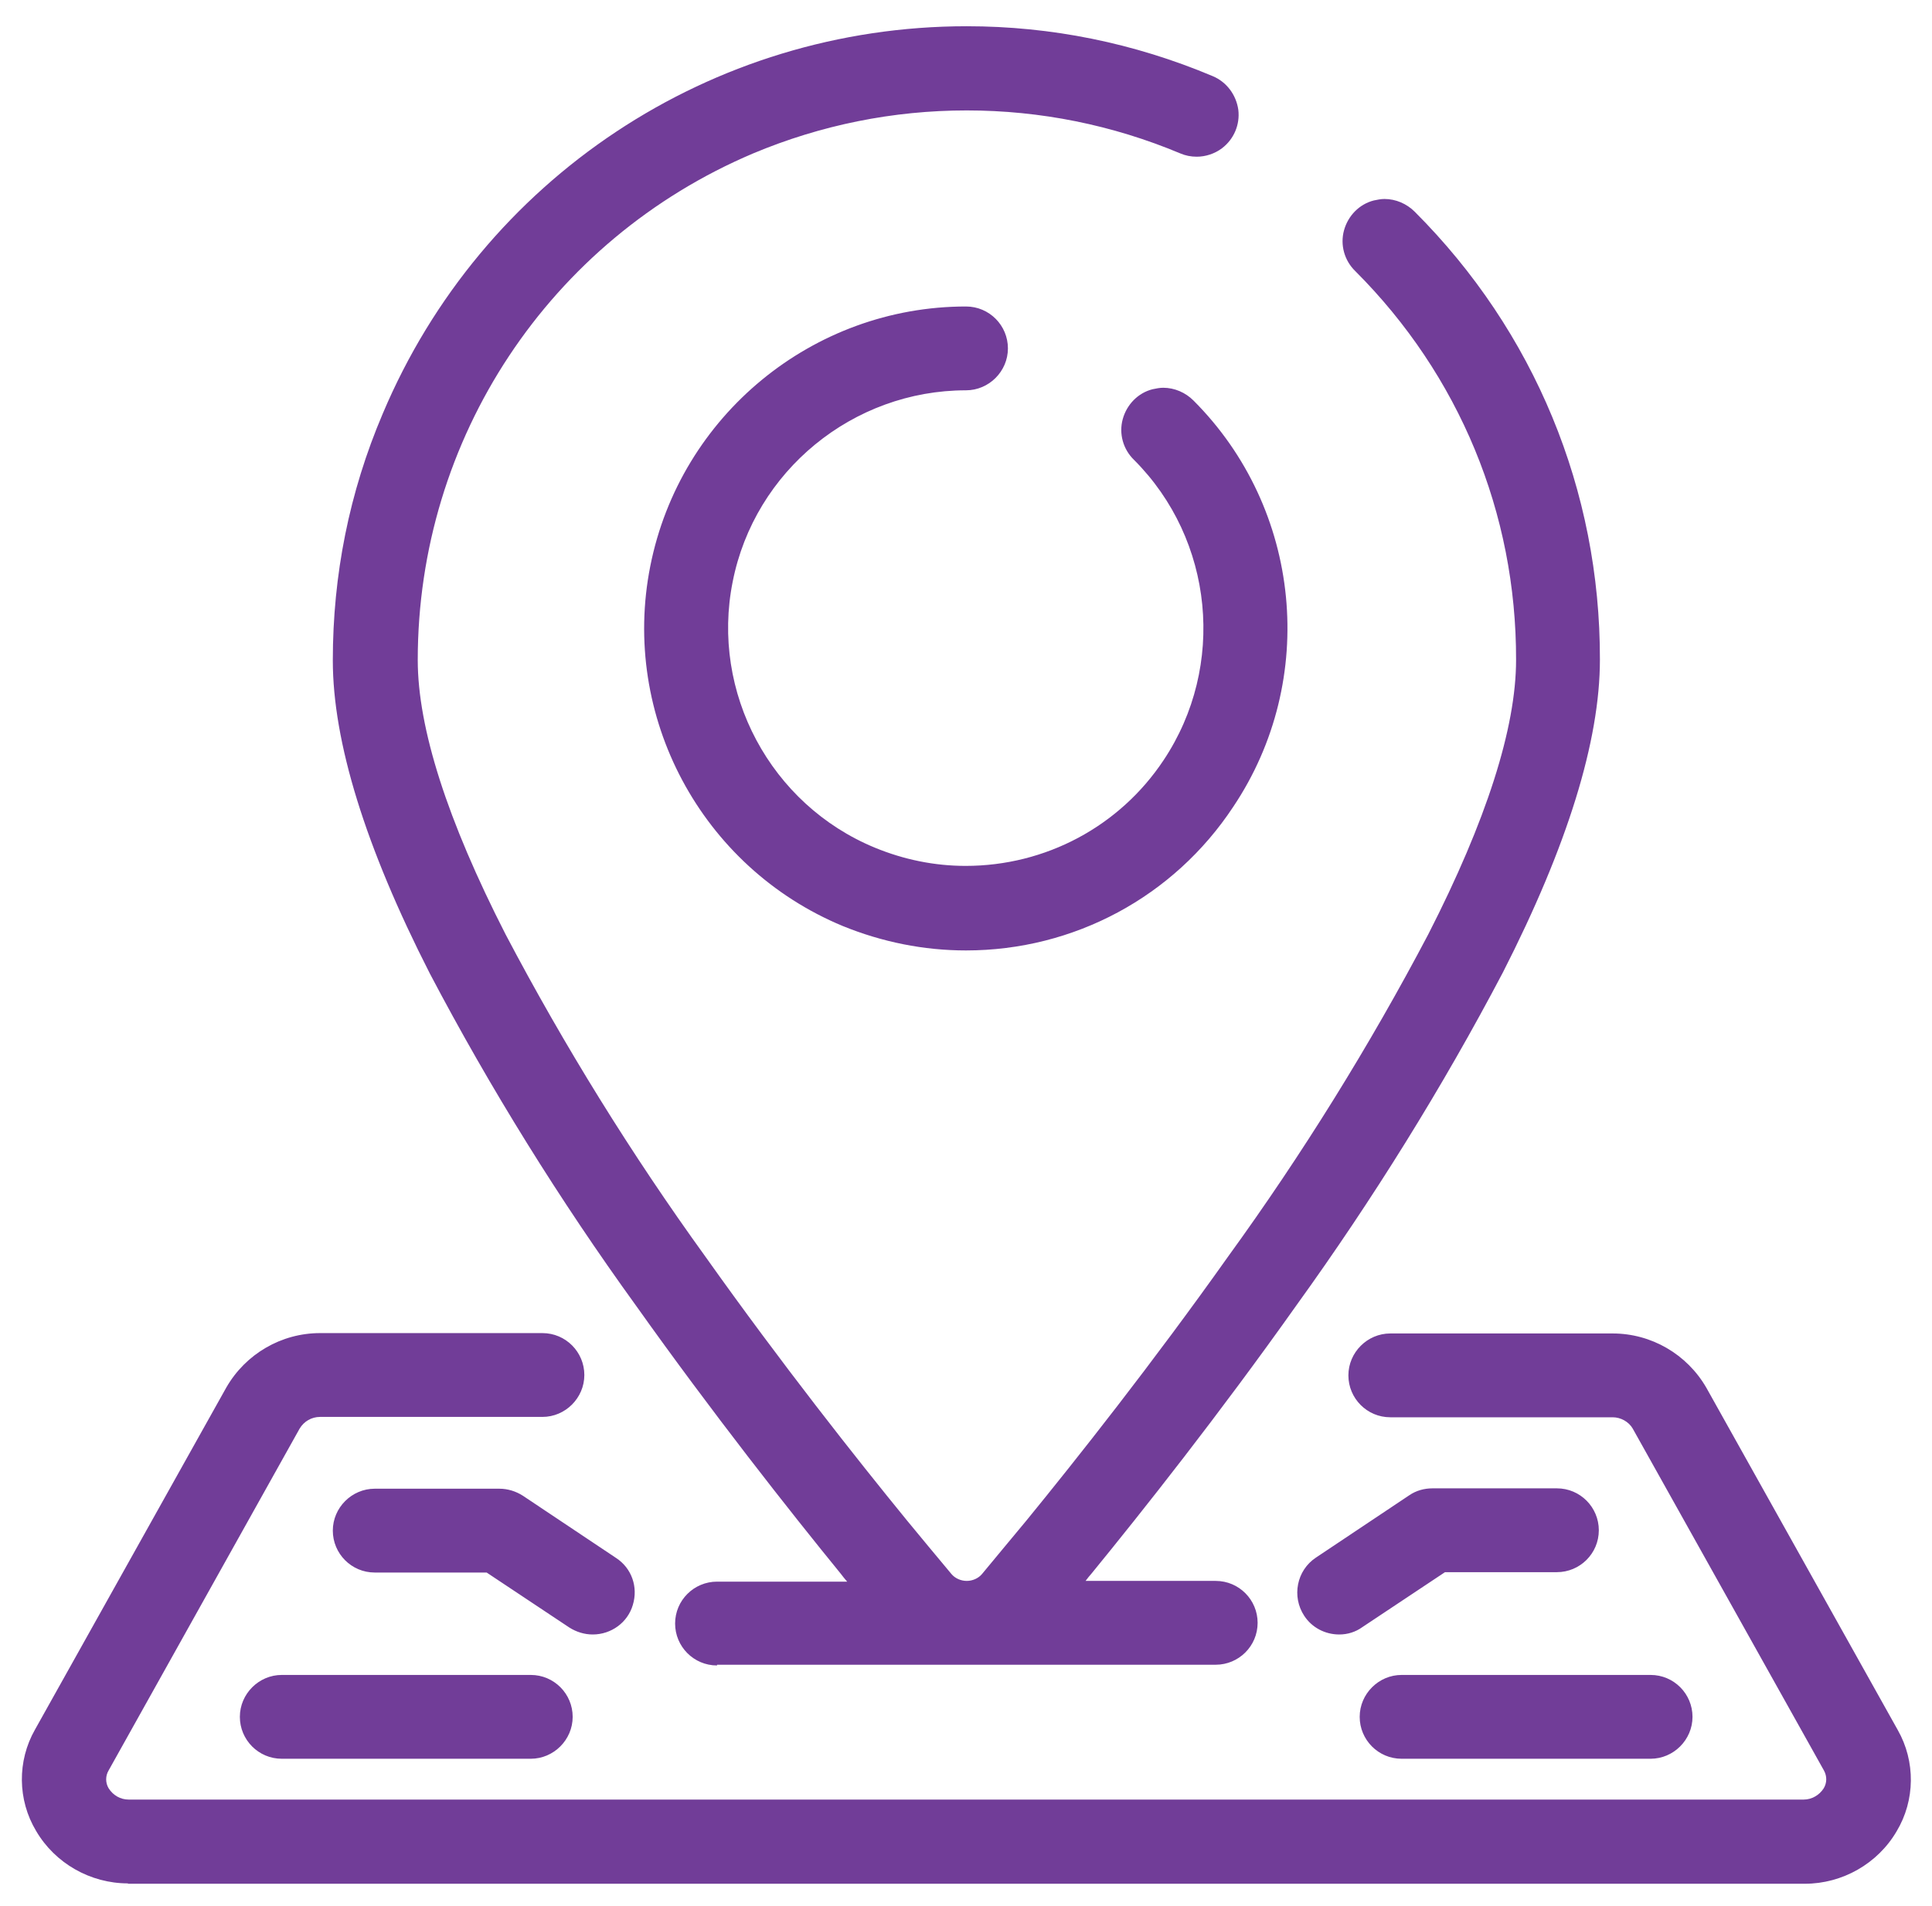
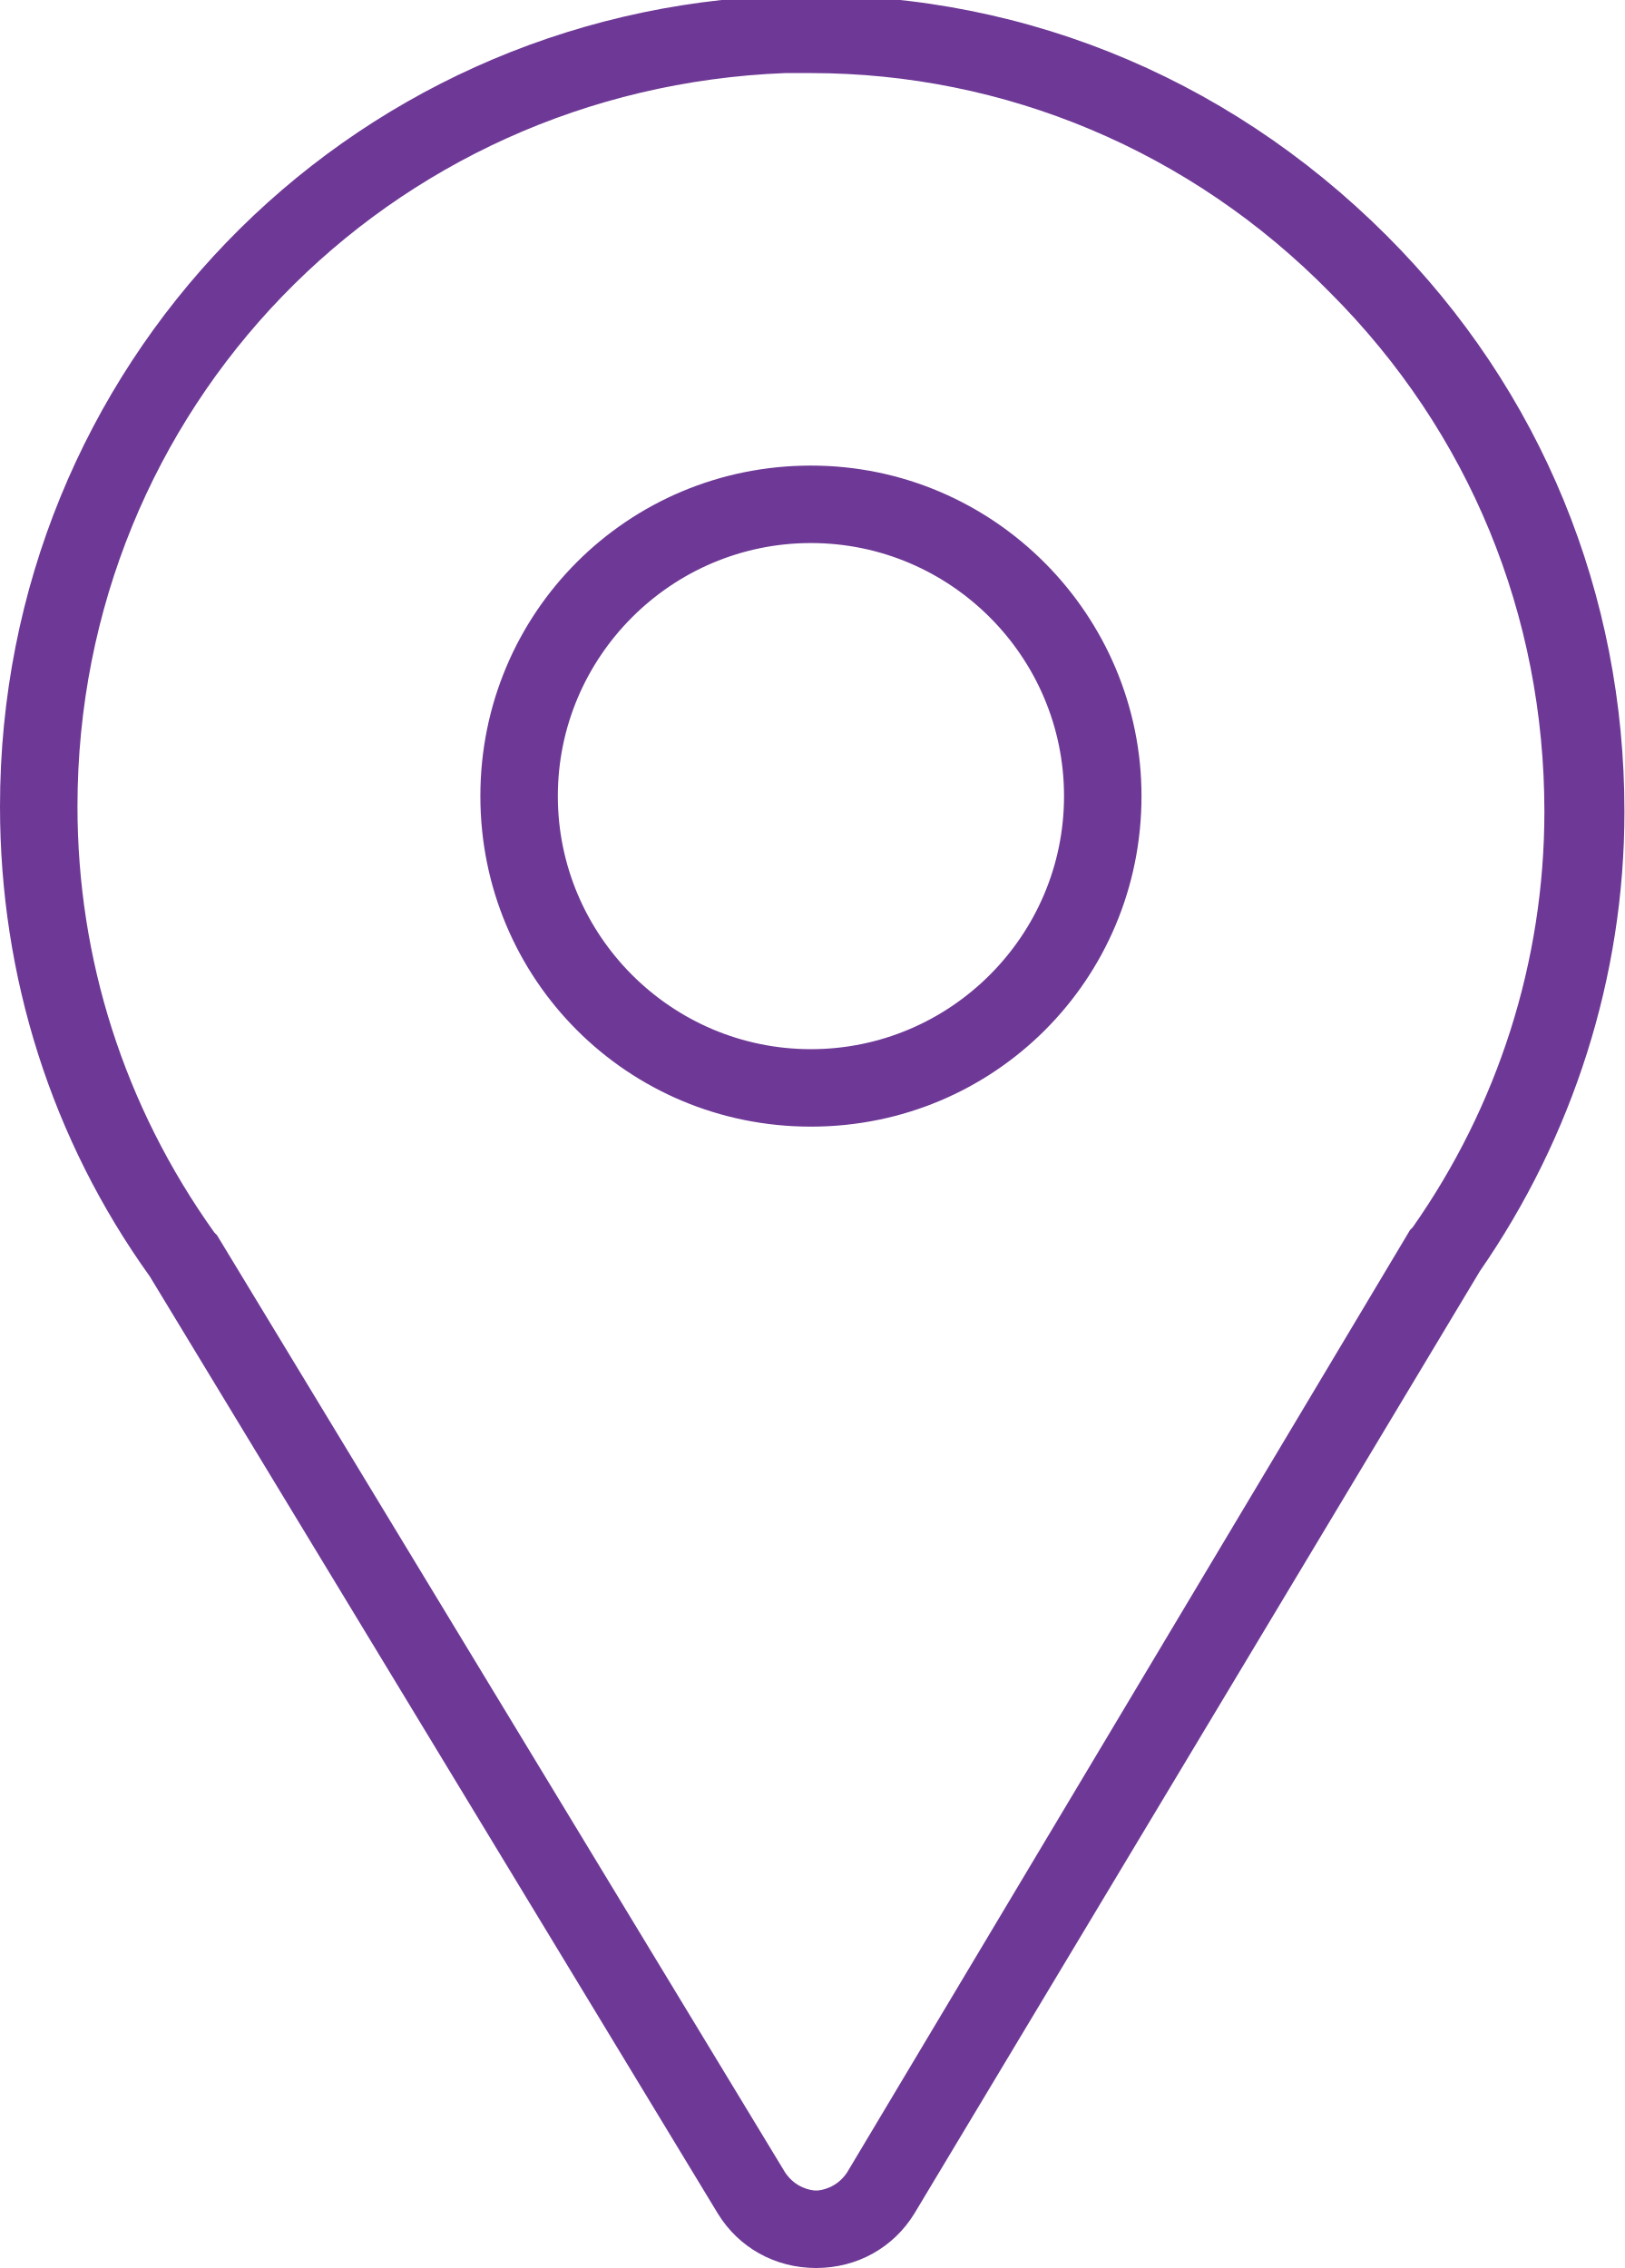
- <svg xmlns="http://www.w3.org/2000/svg" version="1.1" id="Capa_1" x="0px" y="0px" viewBox="0 0 530 523" style="enable-background:new 0 0 530 523;" xml:space="preserve">
+ <svg xmlns="http://www.w3.org/2000/svg" version="1.1" id="Layer_1" x="0px" y="0px" viewBox="0 0 62.9 87.83" style="enable-background:new 0 0 62.9 87.83;" xml:space="preserve">
  <style type="text/css">
- 	.st0{fill:#713D98;}
+ 	.st0{fill:#6E3996;}
</style>
-   <path class="st0" d="M35.1,516.8c-10.3,0-20-5.5-25.2-14.4c-5.1-8.5-5.2-19.2-0.3-27.8l52.5-93.9c5.3-9.2,15.1-14.9,25.7-14.9h61  c6.4,0,11.5,5.2,11.5,11.5s-5.2,11.5-11.5,11.5h-61c-2.3,0-4.4,1.2-5.6,3.2l-52.4,93.8c-0.9,1.5-0.9,3.4,0,4.9  c1.2,1.9,3.2,3.1,5.5,3.1h459.5c2.2,0,4.3-1.2,5.5-3.1c0.9-1.5,0.9-3.3,0.1-4.8L447.9,392c-1.1-1.9-3.3-3.1-5.5-3.1h-61  c-6.4,0-11.5-5.2-11.5-11.5s5.2-11.5,11.5-11.5h61c10.6,0,20.4,5.7,25.7,14.9l52.5,93.9c4.9,8.6,4.8,19.3-0.3,27.8  c-5.2,8.9-14.9,14.4-25.2,14.4h-460V516.8z M384.5,482.6c-6.4,0-11.5-5.2-11.5-11.5s5.2-11.5,11.5-11.5h68.3  c6.4,0,11.5,5.2,11.5,11.5s-5.2,11.5-11.5,11.5H384.5z M77.3,482.6c-6.4,0-11.5-5.2-11.5-11.5s5.2-11.5,11.5-11.5h68.3  c6.4,0,11.5,5.2,11.5,11.5s-5.2,11.5-11.5,11.5H77.3z M196.7,457c-6.4,0-11.5-5.2-11.5-11.5c0-6.4,5.2-11.5,11.5-11.5h35.7  c-0.6-0.7-1.2-1.4-1.7-2.1c-14.1-17.3-35.3-44.2-56.2-73.6c-20.9-28.9-40-59.6-56.6-91.2c-17.7-34.7-26.6-63.6-26.6-85.9  c0-23.4,4.5-46.1,13.7-67.7C132.2,49,195.1,7.2,265.2,7.2c23.2,0,45.9,4.6,67.5,13.7c3.8,1.6,6.4,5.1,7,9.2  c0.5,4.1-1.2,8.1-4.5,10.6c-2,1.5-4.5,2.3-6.9,2.3c-1.6,0-3.1-0.3-4.5-0.9c-18.6-7.8-38.4-11.8-58.6-11.8s-40,4-58.6,11.8  c-55.9,23.7-92,78.2-92,139c0,18.7,8.1,44,24.1,75.3c16.1,30.6,34.5,60.3,54.8,88.4c20.8,29.3,41.5,55.5,55.3,72.4  c4.1,5,8.2,9.9,12.2,14.7c1,1.2,2.6,1.9,4.2,1.9s3.2-0.7,4.2-1.9c4-4.8,8.1-9.8,12.2-14.7c13.8-16.9,34.6-43.2,55.3-72.4  c20.3-28,38.8-57.8,54.9-88.4c16-31.3,24.1-56.7,24.1-75.3c0.1-40.3-15.6-78.2-44.1-106.7c-3-2.9-4.2-7.2-3.1-11.2s4.2-7.2,8.2-8.2  c1-0.2,1.9-0.4,2.9-0.4c3.1,0,6.1,1.3,8.3,3.5c32.8,32.8,50.9,76.5,50.8,122.9c0,22.3-8.9,51.1-26.6,85.8  c-16.6,31.6-35.7,62.3-56.6,91.3c-21.4,30.2-42.4,56.7-56.2,73.6c-0.6,0.7-1.2,1.4-1.7,2.1h35.7c6.4,0,11.5,5.2,11.5,11.5  c0,6.4-5.2,11.5-11.5,11.5H196.7V457z M367.4,448.5c-3.9,0-7.5-1.9-9.6-5.1c-3.5-5.3-2.1-12.5,3.2-16l25.6-17.1  c1.9-1.3,4.1-1.9,6.4-1.9h34.1c6.4,0,11.5,5.2,11.5,11.5c0,6.4-5.2,11.5-11.5,11.5h-30.7l-22.7,15.1  C371.9,447.8,369.7,448.5,367.4,448.5z M162.6,448.5c-2.3,0-4.5-0.7-6.4-1.9l-22.7-15.1h-30.7c-6.4,0-11.5-5.2-11.5-11.5  s5.2-11.5,11.5-11.5H137c2.3,0,4.5,0.7,6.4,1.9l25.6,17.1c4.3,2.8,6.1,8,4.6,12.9C172.2,445.2,167.7,448.5,162.6,448.5L162.6,448.5z   M265,260.8c-11.6,0-23-2.3-33.8-6.7c-38.8-16.1-61-57.6-52.8-98.8C186.6,114,223,84.1,265,84.1l0,0c6.4,0,11.5,5.2,11.5,11.5  s-5.2,11.5-11.5,11.5c-31,0-58,22.1-64,52.5c-6.1,30.4,10.4,61.2,39,73c8,3.3,16.4,5,24.9,5c21.9,0,42.2-10.8,54.3-29  c17.2-25.8,13.8-60.5-8.1-82.4c-3-2.9-4.2-7.2-3.1-11.2s4.2-7.2,8.2-8.2c1-0.2,1.9-0.4,2.9-0.4c3.1,0,6.1,1.3,8.3,3.5  c29.7,29.7,34.3,76.6,10.9,111.5C322,246.1,294.6,260.8,265,260.8z" />
+   <g>
+     <path class="st0" d="M31.6,87.83L31.6,87.83c-1.6,0-3-0.8-3.8-2.1l-22-36.3C2,44.13,0,37.83,0,31.23c0-17,13.3-30.8,30.3-31.4   c8.8-0.3,17.1,3,23.4,9.3c6,6,9.2,13.9,9.2,22.3c0,6.4-2,12.6-5.6,17.8l-21.9,36.5C34.6,87.03,33.2,87.83,31.6,87.83z M31.4,2.83   c-0.3,0-0.7,0-1,0C15,3.43,3,15.83,3,31.23c0,5.9,1.8,11.6,5.3,16.5l0.1,0.1l22,36.3c0.4,0.6,1,0.7,1.2,0.7l0,0   c0.2,0,0.8-0.1,1.2-0.7l21.8-36.5l0.1-0.1c3.3-4.7,5.1-10.3,5.1-16.1c0-7.6-2.9-14.7-8.3-20.1C46.1,5.83,38.9,2.83,31.4,2.83z    M31.4,43.63c-7.1,0-12.8-5.7-12.8-12.8s5.7-12.8,12.8-12.8s12.8,5.8,12.8,12.8C44.2,37.93,38.5,43.63,31.4,43.63z M31.4,21.03   c-5.4,0-9.8,4.4-9.8,9.8s4.4,9.8,9.8,9.8s9.8-4.4,9.8-9.8S36.8,21.03,31.4,21.03z" />
+   </g>
</svg>
